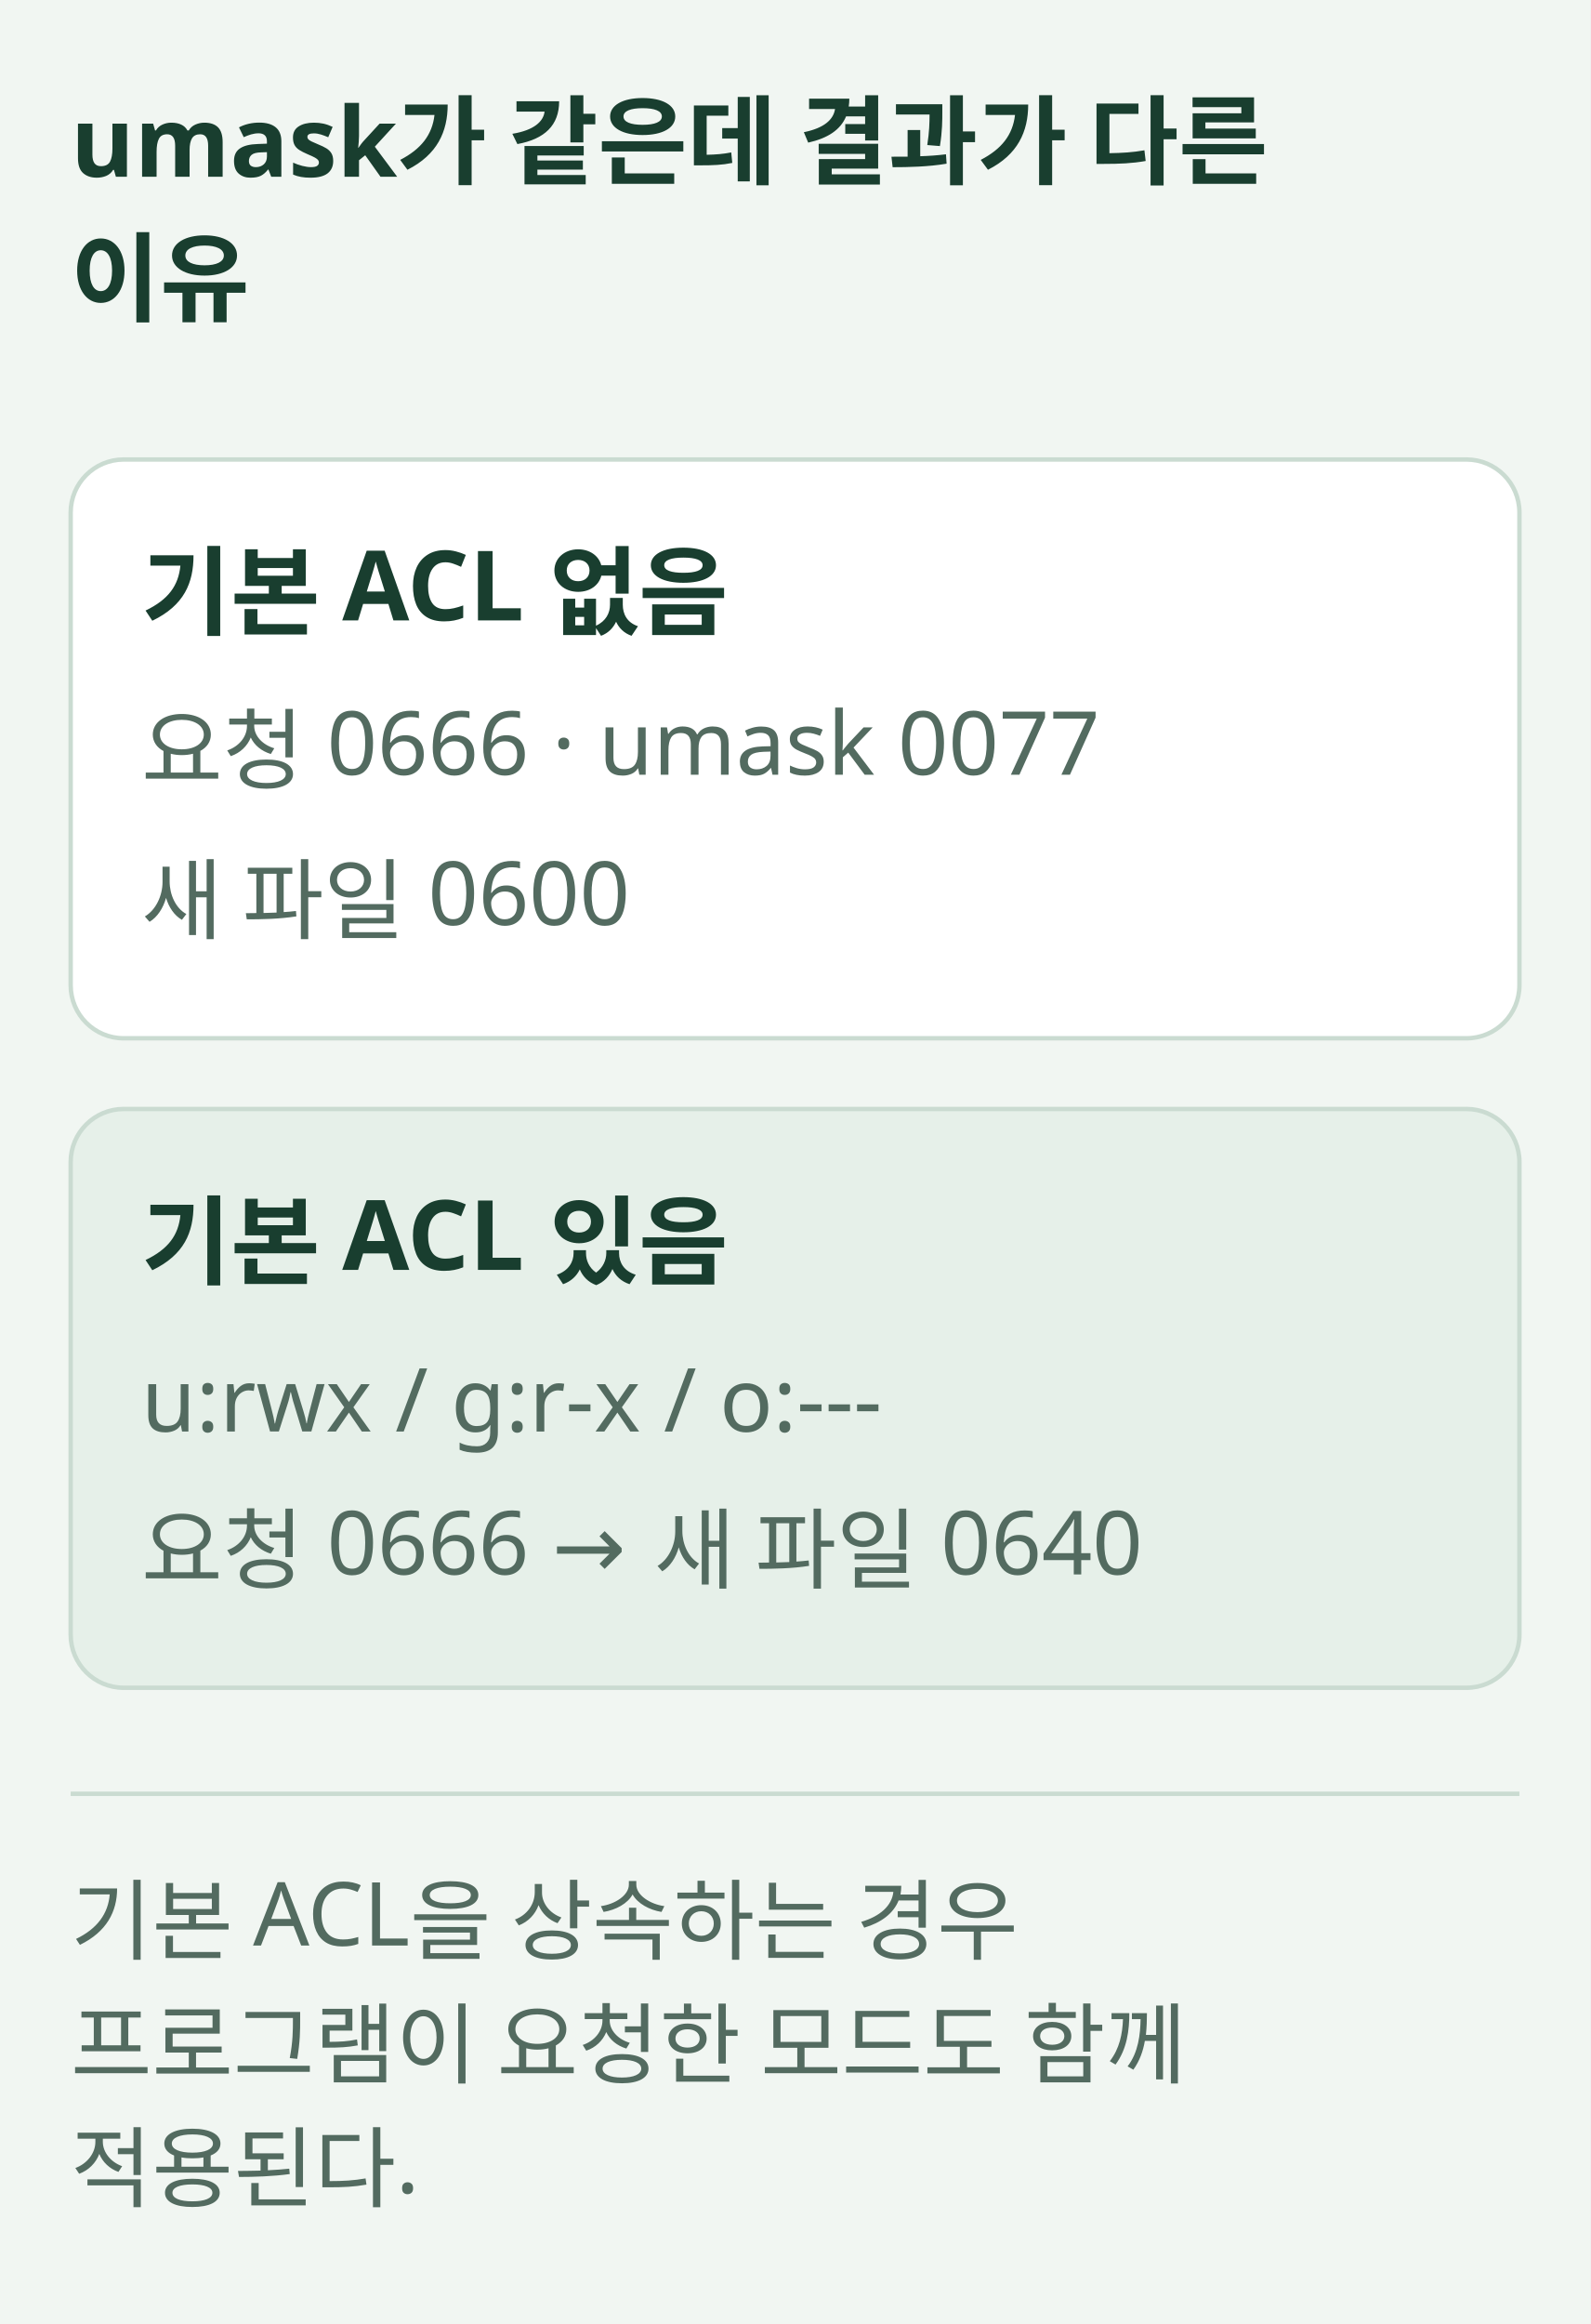
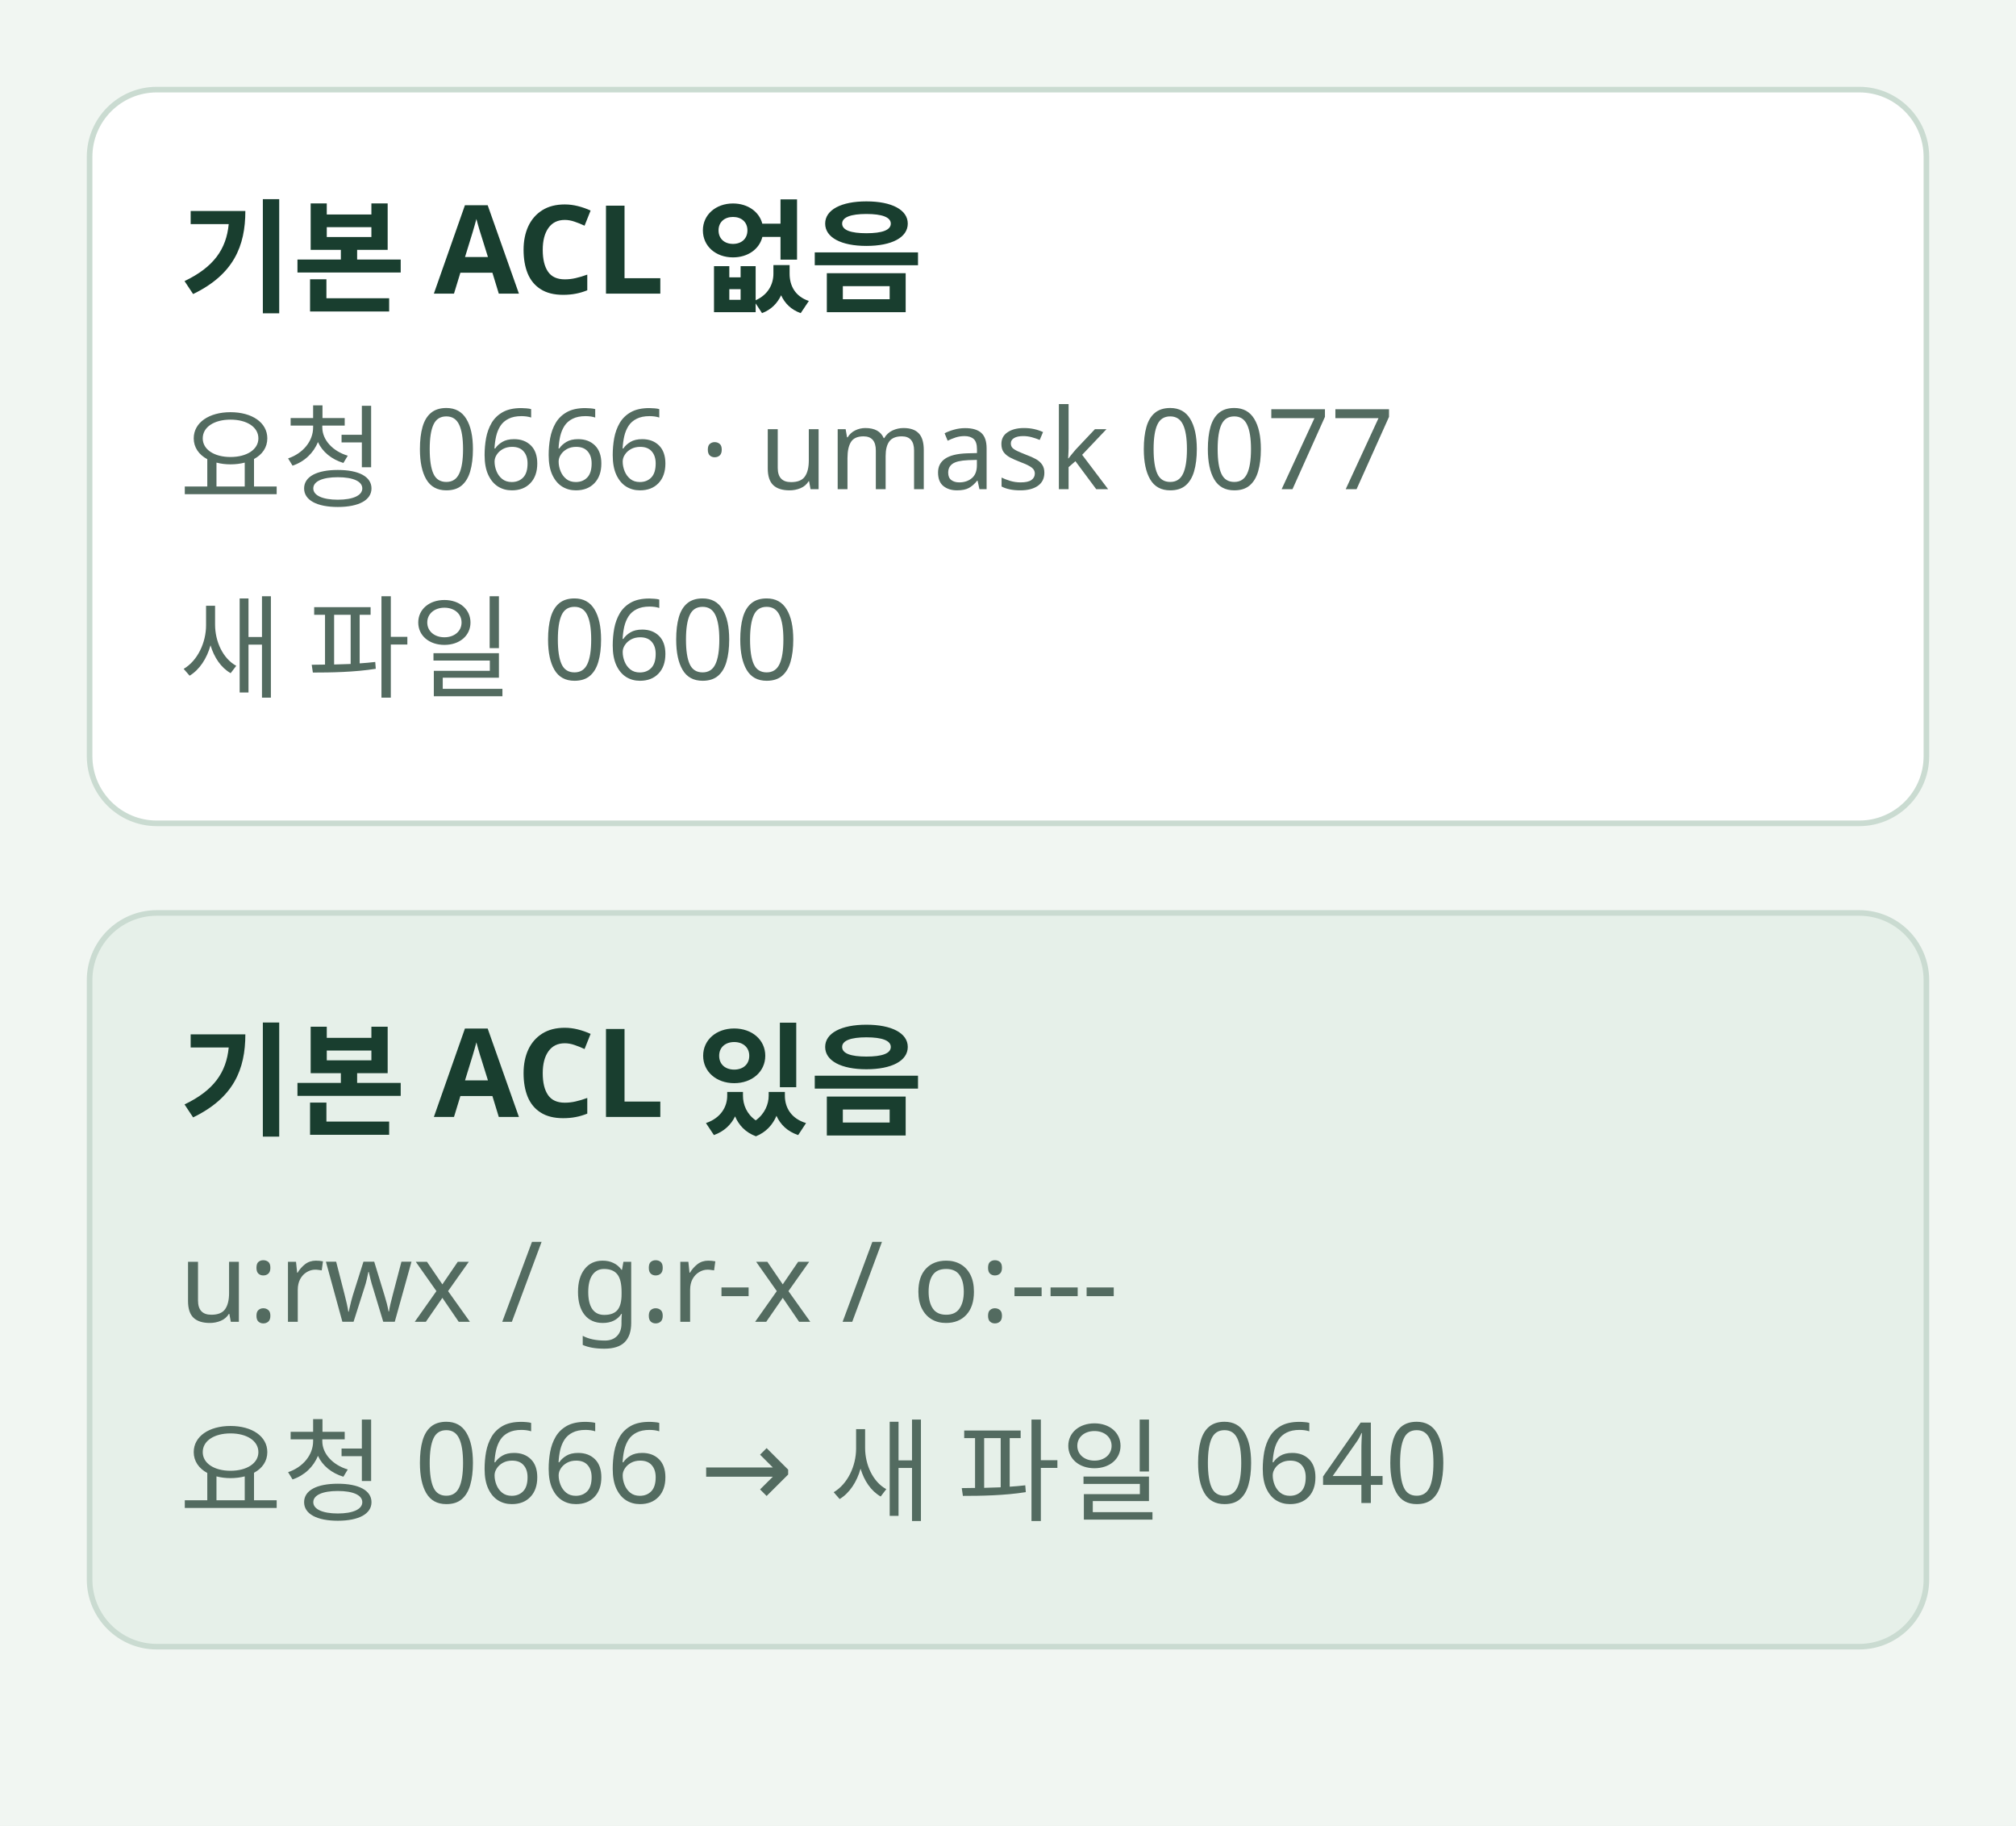
- <svg xmlns="http://www.w3.org/2000/svg" width="360" height="526" viewBox="0 0 360 526" data-diagram-kind="compare" data-layout="mobile" role="img" aria-labelledby="title desc">
+ <svg xmlns="http://www.w3.org/2000/svg" width="360" height="326" viewBox="0 0 360 326" data-diagram-kind="compare" data-layout="mobile" role="img" aria-labelledby="title desc">
  <defs>
    <marker id="arrow" viewBox="0 0 10 10" refX="9" refY="5" markerWidth="5" markerHeight="5" orient="auto-start-reverse">
      <path d="M0 0L10 5L0 10Z" fill="#7eaa93" />
    </marker>
  </defs>
-   <rect width="360" height="526" fill="#f1f6f2" />
+   <rect width="360" height="326" fill="#f1f6f2" />
  <g font-family="'Malgun Gothic','Noto Sans KR',sans-serif">
-     <text x="16" y="40" font-size="22" fill="#193e2f" font-weight="700" data-role="key">
-       <tspan x="16" dy="0">umask가 같은데 결과가 다른</tspan>
-       <tspan x="16" dy="31">이유</tspan>
-     </text>
-     <rect x="16" y="104" width="328" height="131" rx="12" fill="#fff" stroke="#cadbd1" />
-     <text x="32" y="142" font-size="22" fill="#193e2f" font-weight="700" data-role="key">
+     <rect x="16" y="16" width="328" height="131" rx="12" fill="#fff" stroke="#cadbd1" />
+     <text x="32" y="54" font-size="22" fill="#193e2f" font-weight="700" data-role="key">
      <tspan x="32" dy="0">기본 ACL 없음</tspan>
    </text>
-     <text x="32" y="177" font-size="20" fill="#536b60" font-weight="400">
+     <text x="32" y="89" font-size="20" fill="#536b60" font-weight="400">
      <tspan x="32" dy="0">요청 0666 · umask 0077</tspan>
    </text>
-     <text x="32" y="211" font-size="20" fill="#536b60" font-weight="400">
+     <text x="32" y="123" font-size="20" fill="#536b60" font-weight="400">
      <tspan x="32" dy="0">새 파일 0600</tspan>
    </text>
-     <rect x="16" y="251" width="328" height="131" rx="12" fill="#e6f0e9" stroke="#cadbd1" />
-     <text x="32" y="289" font-size="22" fill="#193e2f" font-weight="700" data-role="key">
+     <rect x="16" y="163" width="328" height="131" rx="12" fill="#e6f0e9" stroke="#cadbd1" />
+     <text x="32" y="201" font-size="22" fill="#193e2f" font-weight="700" data-role="key">
      <tspan x="32" dy="0">기본 ACL 있음</tspan>
    </text>
-     <text x="32" y="324" font-size="20" fill="#536b60" font-weight="400">
+     <text x="32" y="236" font-size="20" fill="#536b60" font-weight="400">
      <tspan x="32" dy="0">u:rwx / g:r-x / o:---</tspan>
    </text>
-     <text x="32" y="358" font-size="20" fill="#536b60" font-weight="400">
+     <text x="32" y="270" font-size="20" fill="#536b60" font-weight="400">
      <tspan x="32" dy="0">요청 0666 → 새 파일 0640</tspan>
-     </text>
-     <path d="M16 406H344" stroke="#cadbd1" />
-     <text x="16" y="442" font-size="20" fill="#536b60" font-weight="400">
-       <tspan x="16" dy="0">기본 ACL을 상속하는 경우</tspan>
-       <tspan x="16" dy="28">프로그램이 요청한 모드도 함께</tspan>
-       <tspan x="16" dy="28">적용된다.</tspan>
    </text>
  </g>
</svg>
